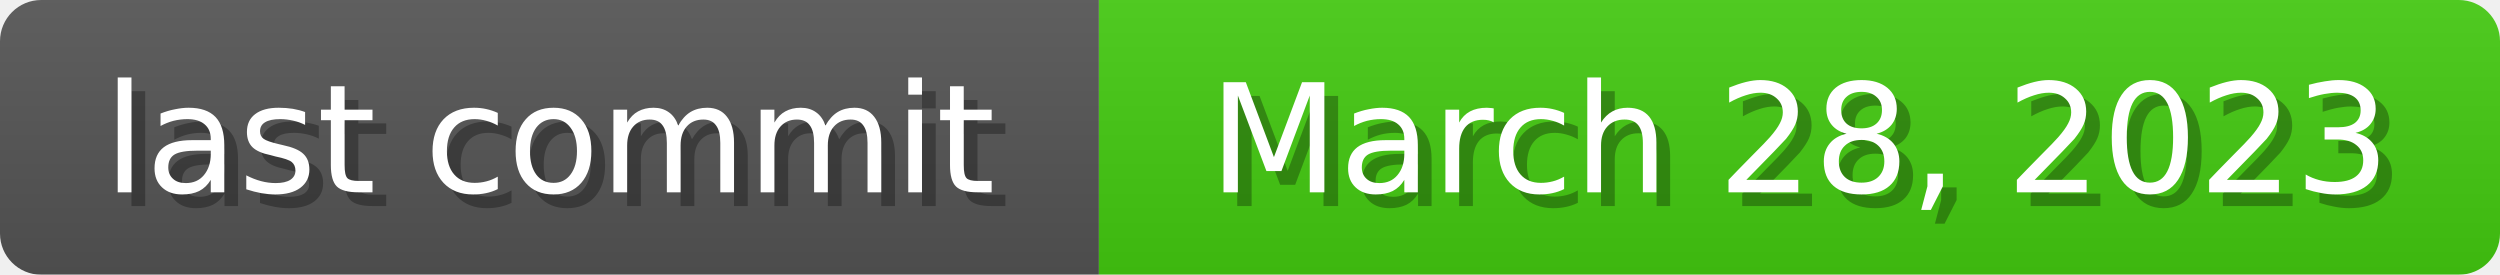
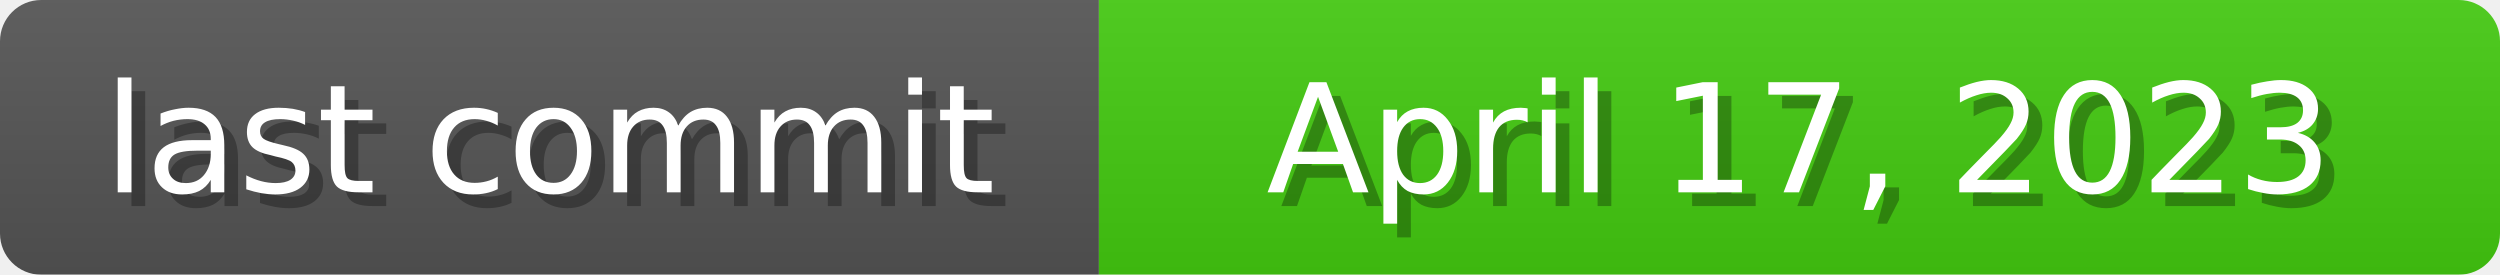
<svg xmlns="http://www.w3.org/2000/svg" width="182" height="20">
  <linearGradient id="b" x2="0" y2="100%">
    <stop offset="0" stop-color="#bbb" stop-opacity=".1" />
    <stop offset="1" stop-opacity=".1" />
  </linearGradient>
  <mask id="anybadge_1">
    <rect width="182" height="20" rx="3" fill="#fff" />
  </mask>
  <g mask="url(#anybadge_1)">
    <path fill="#555" d="M0 0h80v20H0z" />
    <path fill="#4c1" d="M80 0h102v20H80z" />
    <path fill="url(#b)" d="M0 0h182v20H0z" />
  </g>
  <g fill="#fff" text-anchor="middle" font-family="DejaVu Sans,Verdana,Geneva,sans-serif" font-size="11">
    <text x="41.0" y="15" fill="#010101" fill-opacity=".3">last commit</text>
    <text x="40.0" y="14">last commit</text>
  </g>
  <g fill="#fff" text-anchor="middle" font-family="DejaVu Sans,Verdana,Geneva,sans-serif" font-size="11">
-     <text x="132.0" y="15" fill="#010101" fill-opacity=".3">March 28, 2023</text>
-     <text x="131.0" y="14">March 28, 2023</text>
+     <text x="132.0" y="15" fill="#010101" fill-opacity=".3">April 17, 2023</text>
+     <text x="131.0" y="14">April 17, 2023</text>
  </g>
</svg>
